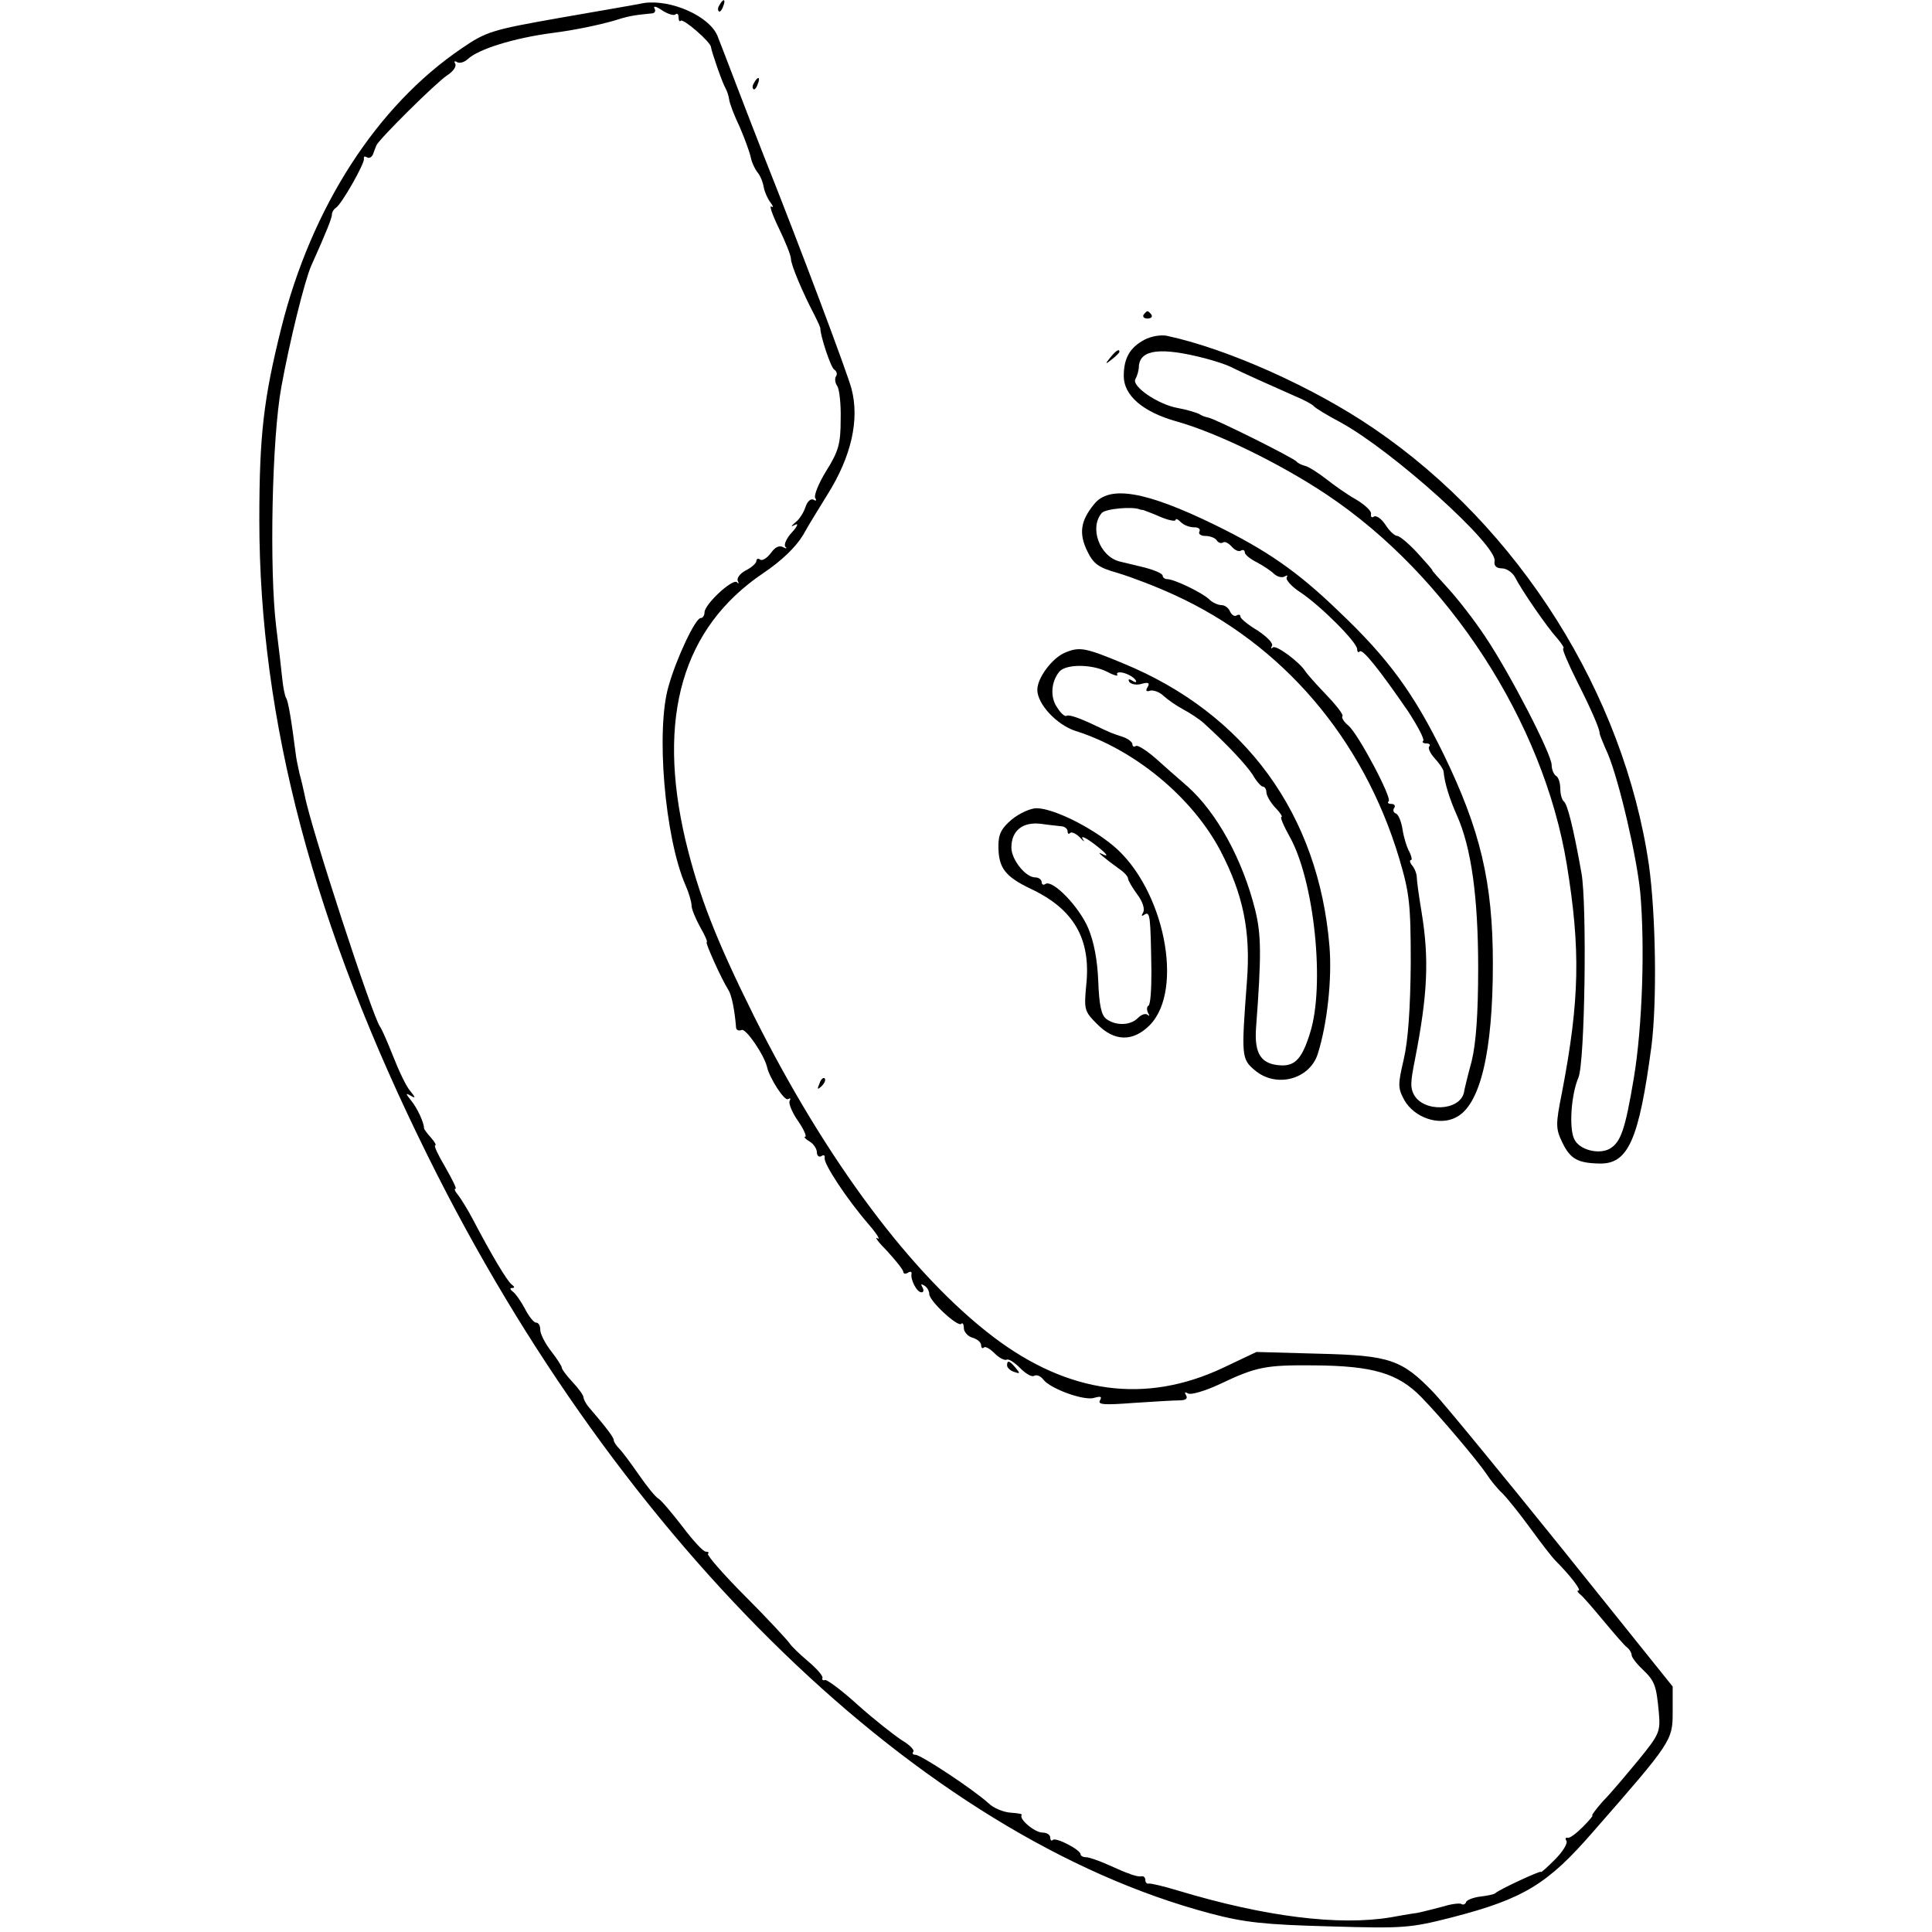
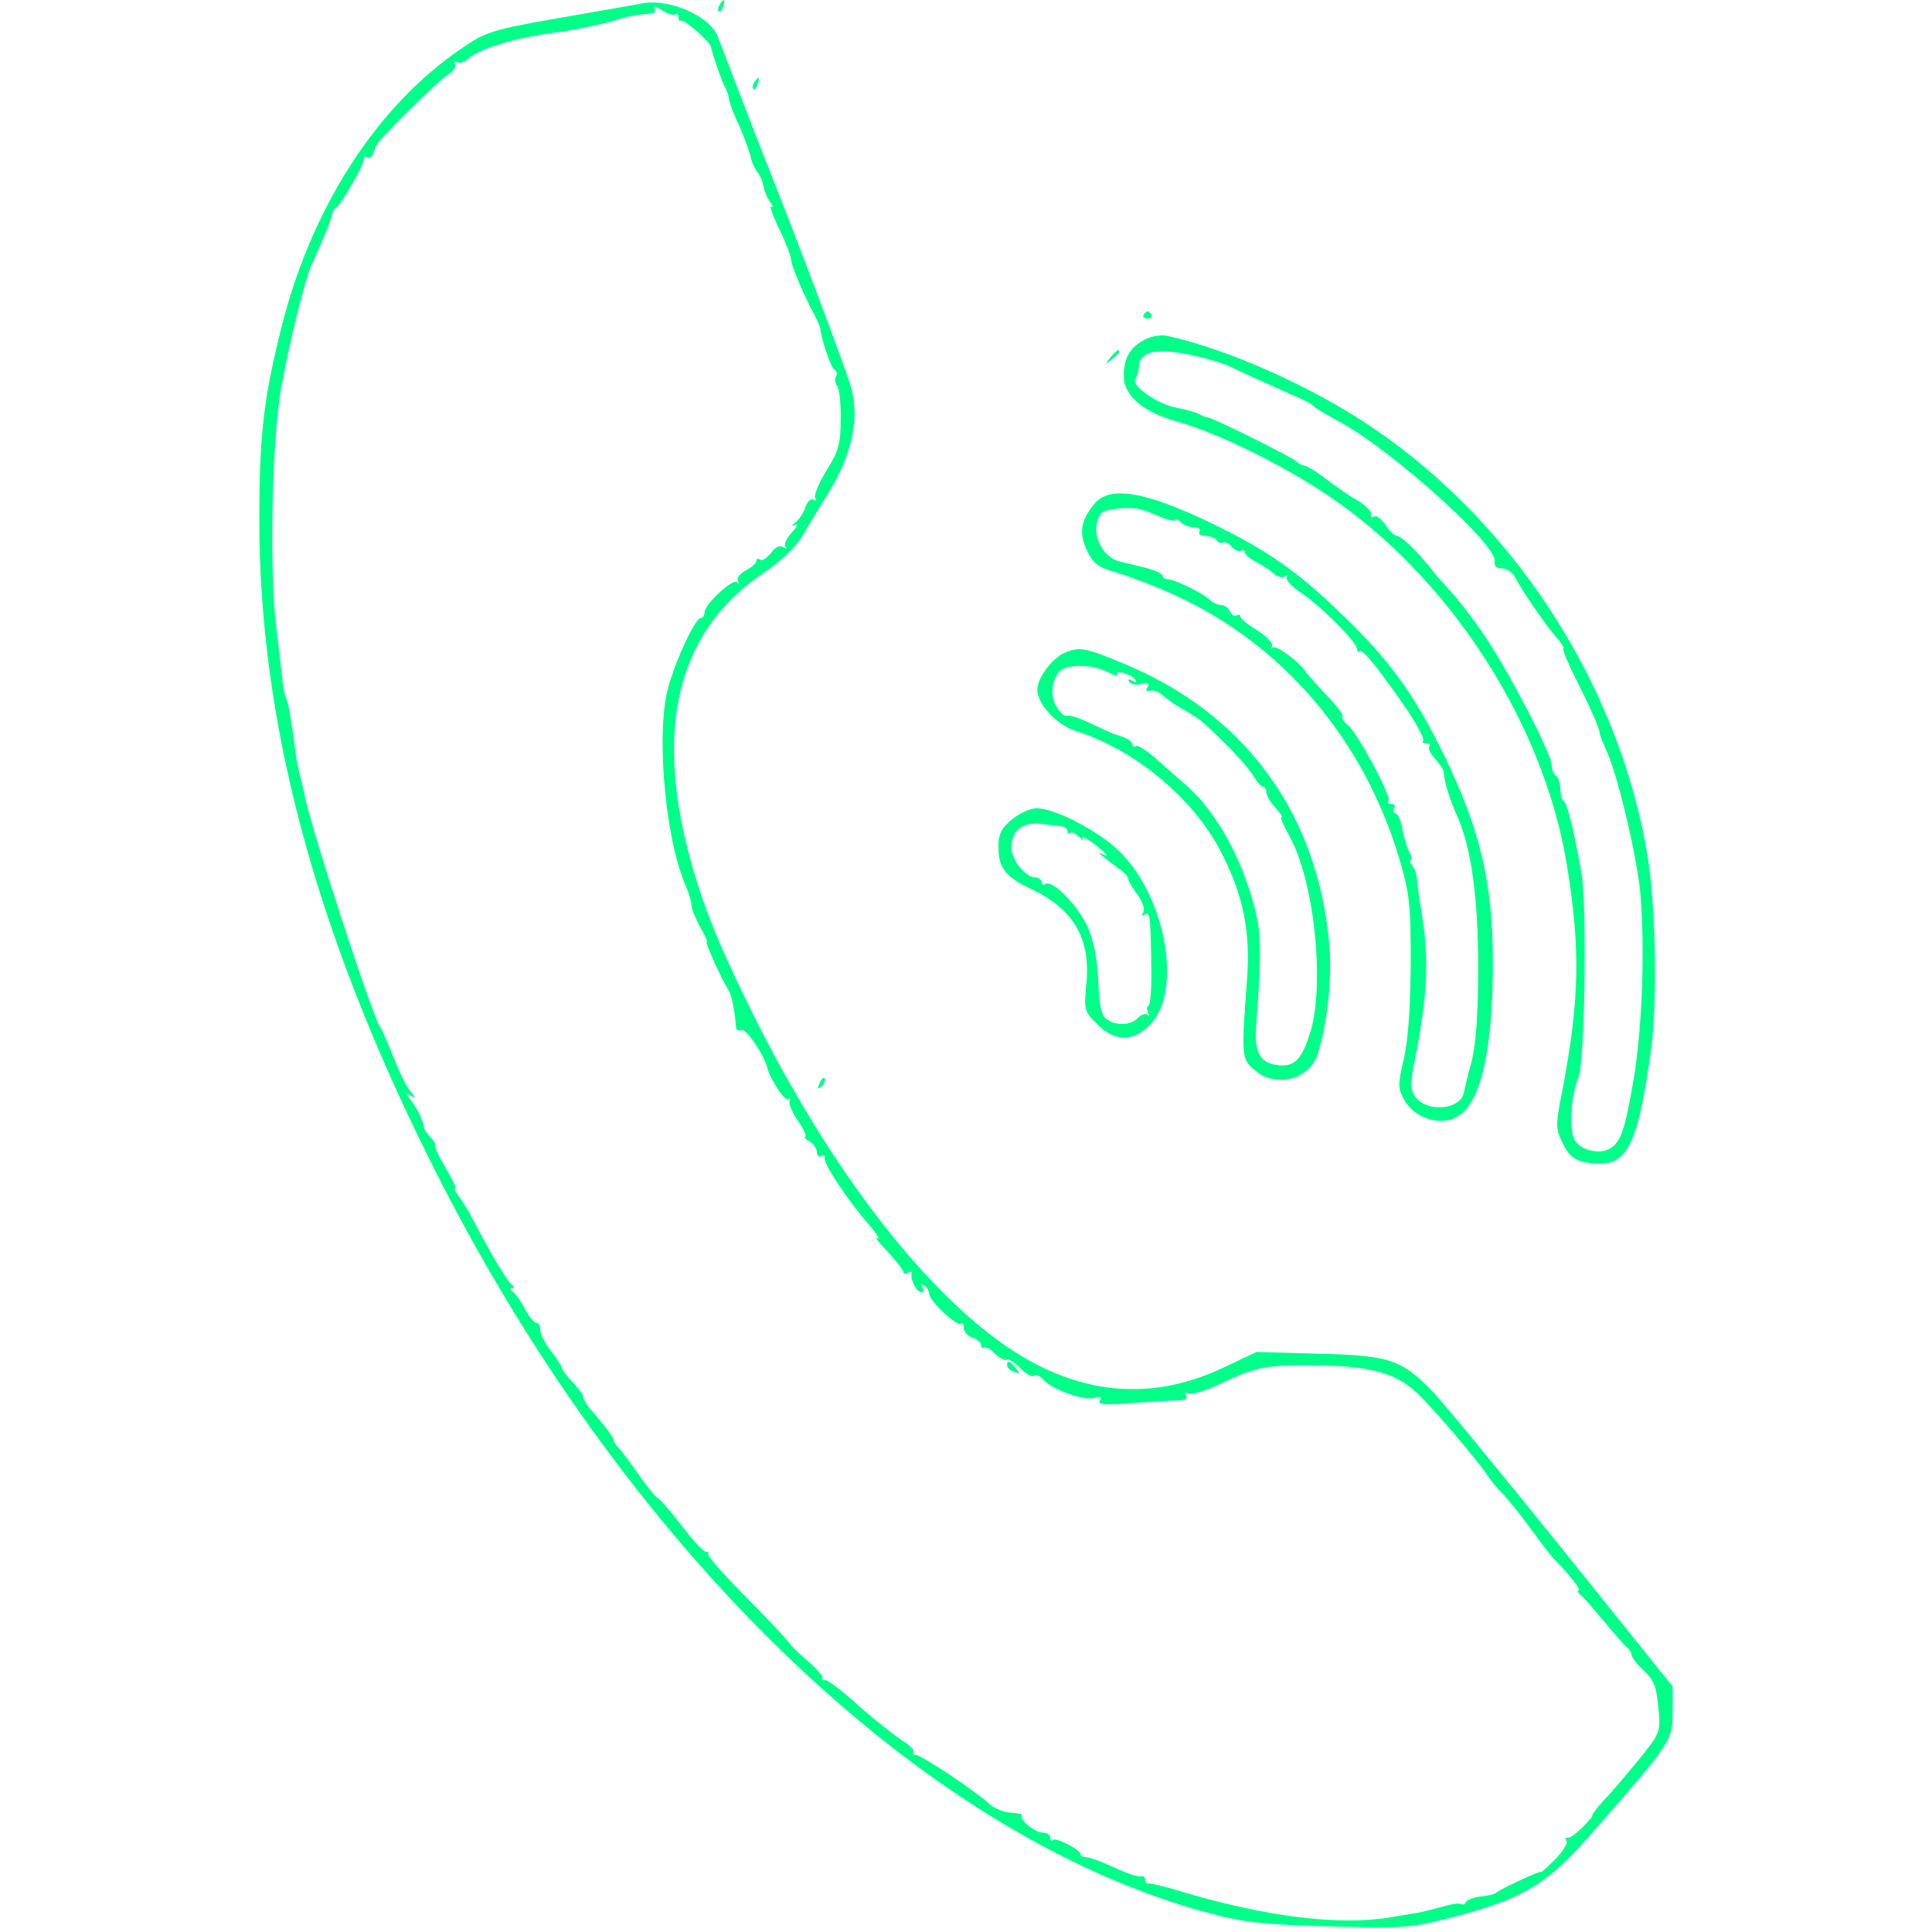
<svg xmlns="http://www.w3.org/2000/svg" version="1.0" width="447pt" height="447pt" viewBox="0 0 447 447" preserveAspectRatio="xMidYMid meet">
-   <g transform="translate(0,447) scale(0.1,-0.1)" fill="#000000" stroke="none">
+   <g transform="translate(0,447) scale(0.1,-0.1)" fill="#00ff88" stroke="none">
    <path d="M1490 4463 c-14 -3 -101 -18 -193 -34 -159 -28 -172 -32 -229 -71 -196 -133 -347 -367 -417 -646 -41 -164 -51 -248 -51 -445 0 -463 126 -940 390 -1472 446 -902 1142 -1575 1810 -1752 79 -21 126 -26 276 -30 172 -5 186 -4 284 21 166 43 221 77 326 198 182 208 184 211 184 277 l0 59 -256 319 c-141 175 -274 337 -297 361 -74 77 -102 86 -266 90 l-144 4 -78 -37 c-179 -84 -357 -60 -531 72 -189 144 -386 408 -553 741 -88 177 -128 279 -159 408 -67 285 -7 492 180 618 43 29 75 60 92 88 13 24 39 65 56 93 56 89 75 174 56 246 -10 37 -115 318 -205 544 -13 33 -40 103 -60 155 -20 52 -40 105 -45 117 -19 46 -108 85 -170 76z m73 -26 c4 3 7 0 7 -7 0 -7 2 -11 5 -8 6 6 70 -50 70 -61 1 -10 27 -85 34 -96 3 -5 7 -17 8 -25 1 -9 12 -38 25 -65 12 -28 23 -59 25 -69 2 -11 9 -26 15 -34 7 -8 13 -23 15 -35 2 -11 9 -27 16 -36 6 -8 7 -12 2 -9 -6 4 2 -19 17 -50 15 -31 28 -63 28 -71 0 -14 28 -80 55 -131 7 -14 13 -27 13 -30 0 -17 24 -90 32 -95 6 -4 8 -11 4 -16 -3 -5 -2 -15 3 -22 5 -7 9 -42 8 -78 0 -56 -5 -73 -33 -118 -18 -29 -29 -57 -26 -63 4 -6 2 -8 -4 -4 -6 3 -14 -4 -18 -16 -4 -13 -14 -29 -23 -36 -12 -10 -12 -12 -1 -6 8 4 5 -4 -8 -18 -12 -13 -19 -28 -15 -33 5 -4 2 -5 -5 -1 -9 5 -19 0 -28 -13 -9 -12 -20 -19 -25 -16 -5 4 -9 2 -9 -3 0 -5 -11 -15 -25 -22 -13 -7 -21 -18 -18 -24 3 -6 2 -8 -2 -3 -10 9 -75 -51 -75 -70 0 -7 -4 -13 -9 -13 -12 0 -56 -93 -74 -157 -30 -101 -9 -351 39 -461 8 -18 14 -39 14 -47 0 -8 9 -30 20 -50 11 -19 18 -35 15 -35 -4 0 34 -85 50 -110 8 -12 15 -49 18 -87 0 -6 6 -9 13 -6 10 4 53 -59 59 -87 6 -25 40 -78 48 -73 6 3 7 2 4 -4 -3 -5 5 -26 19 -46 14 -20 21 -37 17 -37 -4 0 0 -5 10 -11 9 -5 17 -17 17 -25 0 -8 5 -12 10 -9 6 4 9 2 8 -4 -3 -13 51 -95 102 -154 19 -22 28 -37 20 -32 -8 5 2 -9 23 -30 20 -22 37 -43 37 -48 0 -4 5 -5 10 -2 6 4 10 3 9 -2 -3 -13 12 -43 23 -43 5 0 6 5 2 12 -4 7 -3 8 4 4 7 -4 12 -13 12 -20 0 -16 66 -77 74 -69 3 4 6 -1 6 -10 0 -8 9 -19 20 -22 11 -3 20 -11 20 -17 0 -6 3 -9 6 -6 3 4 14 -2 25 -13 11 -11 23 -17 28 -15 4 3 18 -6 31 -19 13 -13 27 -22 33 -18 6 3 15 -1 21 -9 16 -21 95 -50 118 -42 15 4 18 3 13 -6 -6 -10 10 -11 76 -6 46 3 94 6 107 6 15 0 21 4 16 12 -4 7 -3 8 5 4 6 -4 40 6 74 22 84 40 106 44 217 43 136 -1 194 -18 248 -73 44 -45 130 -147 151 -178 9 -14 25 -34 37 -45 11 -11 40 -47 64 -80 24 -33 50 -67 59 -76 33 -33 61 -69 53 -69 -4 0 -2 -4 3 -8 6 -4 30 -32 55 -62 25 -30 49 -58 55 -62 5 -4 10 -12 10 -17 0 -5 11 -20 25 -33 29 -28 32 -37 38 -100 4 -45 1 -51 -47 -110 -29 -35 -65 -78 -82 -95 -16 -18 -27 -33 -25 -33 3 0 -7 -12 -22 -27 -15 -15 -31 -27 -35 -25 -5 1 -6 -2 -3 -7 4 -5 -8 -25 -26 -43 -18 -18 -32 -31 -33 -29 0 4 -97 -41 -105 -49 -3 -3 -18 -6 -35 -8 -16 -2 -32 -8 -33 -13 -2 -5 -7 -7 -11 -4 -5 2 -23 0 -42 -6 -19 -5 -46 -12 -61 -15 -16 -2 -43 -7 -60 -10 -120 -20 -291 1 -493 62 -33 10 -63 17 -67 16 -5 -1 -8 3 -8 8 0 5 -3 9 -7 9 -5 -1 -11 0 -15 1 -5 1 -11 3 -15 5 -5 1 -26 10 -48 20 -22 10 -46 18 -52 18 -7 0 -13 3 -13 7 0 10 -57 40 -64 33 -3 -3 -6 -1 -6 5 0 7 -8 12 -18 12 -18 0 -56 32 -48 41 2 2 -9 4 -25 5 -16 1 -40 10 -52 22 -34 31 -156 112 -169 112 -6 0 -8 3 -5 7 4 3 -8 16 -27 27 -18 12 -64 48 -101 81 -36 33 -71 59 -76 58 -5 -2 -8 1 -6 5 1 5 -14 22 -33 38 -19 16 -39 35 -44 43 -5 7 -50 56 -101 107 -51 51 -90 96 -87 99 3 3 1 5 -5 5 -6 0 -30 26 -54 58 -24 31 -49 61 -56 65 -7 4 -27 29 -45 55 -18 26 -38 53 -45 60 -7 7 -13 16 -13 20 0 6 -16 28 -60 79 -5 7 -10 16 -10 20 0 5 -11 20 -25 35 -14 15 -25 30 -25 33 0 4 -11 21 -25 39 -14 18 -25 40 -25 49 0 10 -4 17 -10 17 -5 0 -17 15 -26 33 -9 17 -22 35 -28 39 -6 5 -7 8 -1 8 6 0 6 3 -1 8 -10 7 -46 67 -89 149 -12 23 -28 49 -35 58 -7 8 -10 15 -6 15 3 0 -8 22 -24 50 -16 27 -27 50 -23 50 3 0 -1 8 -10 18 -8 9 -16 19 -16 22 0 13 -16 47 -30 64 -13 16 -13 18 -1 11 12 -7 12 -5 -1 11 -9 10 -26 46 -39 79 -13 33 -27 65 -31 70 -17 23 -161 463 -174 535 -3 14 -8 36 -12 50 -3 14 -7 32 -8 40 -11 86 -18 127 -23 135 -3 5 -7 25 -9 45 -2 19 -8 73 -14 120 -16 131 -10 436 12 555 19 105 54 246 69 280 36 80 48 111 48 119 0 5 4 12 9 15 14 9 68 105 65 114 -1 5 2 6 7 3 5 -3 11 0 14 7 2 6 6 16 8 21 7 15 138 145 164 162 14 9 22 21 18 27 -3 5 -1 7 5 3 6 -3 16 0 24 7 24 23 106 49 198 61 48 6 105 18 140 28 31 10 45 13 88 17 7 0 10 6 6 12 -3 6 5 4 18 -5 14 -9 28 -13 31 -9z" />
    <path d="M2330 1311 c0 -5 7 -12 16 -15 14 -5 15 -4 4 9 -14 17 -20 19 -20 6z" />
    <path d="M1665 4459 c-4 -6 -5 -12 -2 -15 2 -3 7 2 10 11 7 17 1 20 -8 4z" />
    <path d="M1745 4279 c-4 -6 -5 -12 -2 -15 2 -3 7 2 10 11 7 17 1 20 -8 4z" />
    <path d="M2646 3742 c-3 -5 1 -9 9 -9 8 0 12 4 9 9 -3 4 -7 8 -9 8 -2 0 -6 -4 -9 -8z" />
    <path d="M2648 3684 c-34 -18 -48 -43 -48 -84 0 -45 44 -83 122 -105 93 -26 239 -97 347 -169 282 -188 502 -526 556 -856 32 -196 30 -313 -11 -527 -15 -75 -15 -84 1 -117 18 -37 35 -47 85 -48 67 -2 92 54 121 272 13 104 10 304 -6 419 -58 396 -300 781 -637 1010 -139 95 -338 184 -478 214 -14 3 -37 -1 -52 -9z m140 -43 c23 -6 50 -15 60 -20 21 -11 95 -44 147 -67 22 -9 42 -20 45 -24 3 -4 31 -21 63 -38 120 -66 361 -283 355 -320 -2 -11 4 -17 17 -17 10 0 24 -9 30 -20 15 -30 75 -117 98 -142 11 -13 17 -23 14 -23 -4 0 11 -35 32 -77 34 -67 53 -112 52 -120 0 -2 8 -23 19 -47 26 -62 67 -238 75 -321 11 -123 5 -311 -15 -430 -20 -119 -30 -148 -56 -163 -26 -14 -71 -2 -82 23 -12 26 -7 102 10 142 15 36 20 400 7 473 -19 107 -33 161 -41 166 -4 3 -8 16 -8 29 0 13 -4 27 -10 30 -5 3 -10 15 -10 25 0 25 -96 211 -153 296 -25 38 -64 88 -86 112 -21 23 -38 42 -37 42 2 0 -14 18 -34 40 -20 22 -42 40 -47 40 -6 0 -18 11 -27 25 -9 14 -21 23 -27 20 -5 -4 -8 -1 -7 6 2 6 -14 21 -34 33 -20 11 -51 33 -70 48 -18 14 -40 28 -48 30 -8 2 -17 6 -20 10 -6 8 -190 100 -205 102 -5 1 -15 4 -20 8 -6 3 -28 10 -50 14 -46 8 -108 51 -98 67 4 7 8 20 8 30 3 39 52 44 153 18z" />
    <path d="M2569 3643 c-13 -16 -12 -17 4 -4 9 7 17 15 17 17 0 8 -8 3 -21 -13z" />
    <path d="M2531 3303 c-31 -38 -35 -67 -16 -107 15 -31 26 -39 72 -52 30 -9 88 -31 129 -50 251 -114 438 -333 521 -609 24 -81 27 -105 27 -245 -1 -104 -6 -176 -16 -220 -14 -60 -14 -67 1 -95 23 -41 81 -61 120 -40 56 28 85 152 85 355 0 189 -29 310 -114 485 -69 141 -128 222 -242 330 -95 92 -167 142 -288 201 -160 78 -244 92 -279 47z m107 -12 c1 0 4 -1 7 -1 2 -1 20 -7 40 -16 19 -8 35 -11 35 -7 0 4 5 2 12 -5 7 -7 20 -12 31 -12 10 0 15 -4 12 -10 -3 -5 3 -10 14 -10 11 0 23 -5 26 -10 4 -6 10 -8 15 -5 4 3 13 -2 20 -10 7 -8 16 -12 21 -9 5 3 9 1 9 -4 0 -5 12 -15 28 -23 15 -8 33 -20 40 -27 8 -7 18 -9 24 -6 6 4 8 3 5 -2 -3 -5 11 -21 31 -34 47 -31 132 -116 132 -132 0 -6 3 -9 6 -5 7 6 46 -43 112 -139 22 -34 38 -64 35 -68 -4 -3 0 -6 7 -6 7 0 10 -3 7 -7 -4 -3 2 -16 12 -27 11 -12 20 -25 21 -31 2 -26 14 -64 31 -102 33 -74 49 -188 49 -353 0 -105 -5 -174 -15 -215 -9 -33 -17 -66 -18 -73 -10 -43 -94 -46 -116 -4 -8 16 -8 27 3 82 29 149 33 231 15 340 -6 36 -11 72 -11 80 0 8 -5 21 -11 28 -5 6 -6 12 -3 12 4 0 2 8 -3 19 -6 10 -13 33 -16 52 -3 19 -10 36 -16 37 -5 2 -7 8 -3 13 3 5 0 9 -7 9 -7 0 -10 3 -6 6 8 8 -70 155 -93 175 -11 9 -17 19 -14 22 3 3 -14 25 -38 50 -24 25 -45 49 -48 54 -13 21 -68 62 -75 55 -5 -4 -5 -2 -2 4 3 6 -12 21 -33 35 -22 13 -40 28 -40 32 0 5 -4 6 -9 3 -5 -3 -11 1 -15 9 -3 8 -12 15 -20 15 -8 0 -21 6 -28 13 -15 15 -81 47 -97 47 -6 0 -11 4 -11 8 0 5 -19 13 -42 19 -24 6 -50 12 -58 14 -46 12 -70 78 -41 112 8 10 73 16 89 8z" />
    <path d="M2464 2960 c-29 -12 -64 -58 -64 -86 0 -33 45 -81 88 -95 137 -43 271 -154 336 -278 52 -100 70 -185 61 -301 -13 -173 -13 -180 18 -206 49 -42 127 -22 146 38 22 70 33 173 27 248 -25 306 -195 539 -477 655 -89 37 -101 39 -135 25z m99 -45 c15 -8 25 -10 22 -6 -3 5 4 7 15 4 11 -3 23 -10 27 -16 4 -6 1 -7 -7 -2 -8 5 -11 4 -7 -3 4 -5 17 -8 29 -4 15 4 19 2 13 -8 -5 -8 -3 -11 6 -8 7 2 22 -3 31 -12 10 -9 30 -23 45 -31 15 -8 37 -22 48 -32 53 -48 97 -95 113 -119 9 -16 20 -28 24 -28 4 0 8 -6 8 -13 0 -7 9 -23 20 -35 12 -12 18 -22 15 -22 -4 0 5 -21 19 -46 57 -102 82 -344 47 -454 -18 -58 -34 -76 -66 -75 -47 2 -63 26 -59 86 13 172 12 217 -2 274 -29 116 -88 224 -156 285 -22 19 -56 49 -76 67 -20 17 -40 30 -44 27 -4 -3 -8 -1 -8 4 0 5 -10 13 -22 17 -27 9 -21 6 -78 33 -24 11 -47 19 -52 16 -4 -3 -14 6 -22 19 -17 24 -14 60 5 83 15 18 76 18 112 -1z" />
    <path d="M2341 2574 c-24 -20 -31 -34 -31 -61 0 -51 15 -71 76 -100 99 -47 139 -116 127 -224 -5 -55 -4 -59 25 -88 40 -41 83 -42 122 -3 81 82 33 317 -84 415 -54 45 -140 87 -178 87 -14 0 -40 -12 -57 -26z m117 -16 c6 -1 12 -6 12 -11 0 -6 3 -8 6 -4 4 3 14 -2 23 -11 9 -10 12 -11 6 -3 -5 8 5 4 23 -9 32 -24 42 -36 20 -25 -14 7 8 -11 41 -35 12 -8 21 -18 21 -23 0 -4 10 -21 21 -36 13 -17 18 -34 14 -42 -5 -8 -4 -10 3 -5 13 8 14 -2 16 -132 0 -41 -2 -76 -7 -79 -4 -2 -4 -10 -1 -16 4 -7 4 -9 -1 -5 -4 4 -14 1 -22 -7 -17 -18 -52 -19 -74 -2 -11 9 -16 32 -18 87 -2 49 -10 91 -23 122 -21 50 -82 113 -99 103 -5 -4 -9 -1 -9 4 0 6 -7 11 -15 11 -22 0 -55 41 -55 69 0 39 26 60 68 55 20 -3 43 -5 50 -6z" />
    <path d="M1896 1963 c-6 -14 -5 -15 5 -6 7 7 10 15 7 18 -3 3 -9 -2 -12 -12z" />
  </g>
</svg>
